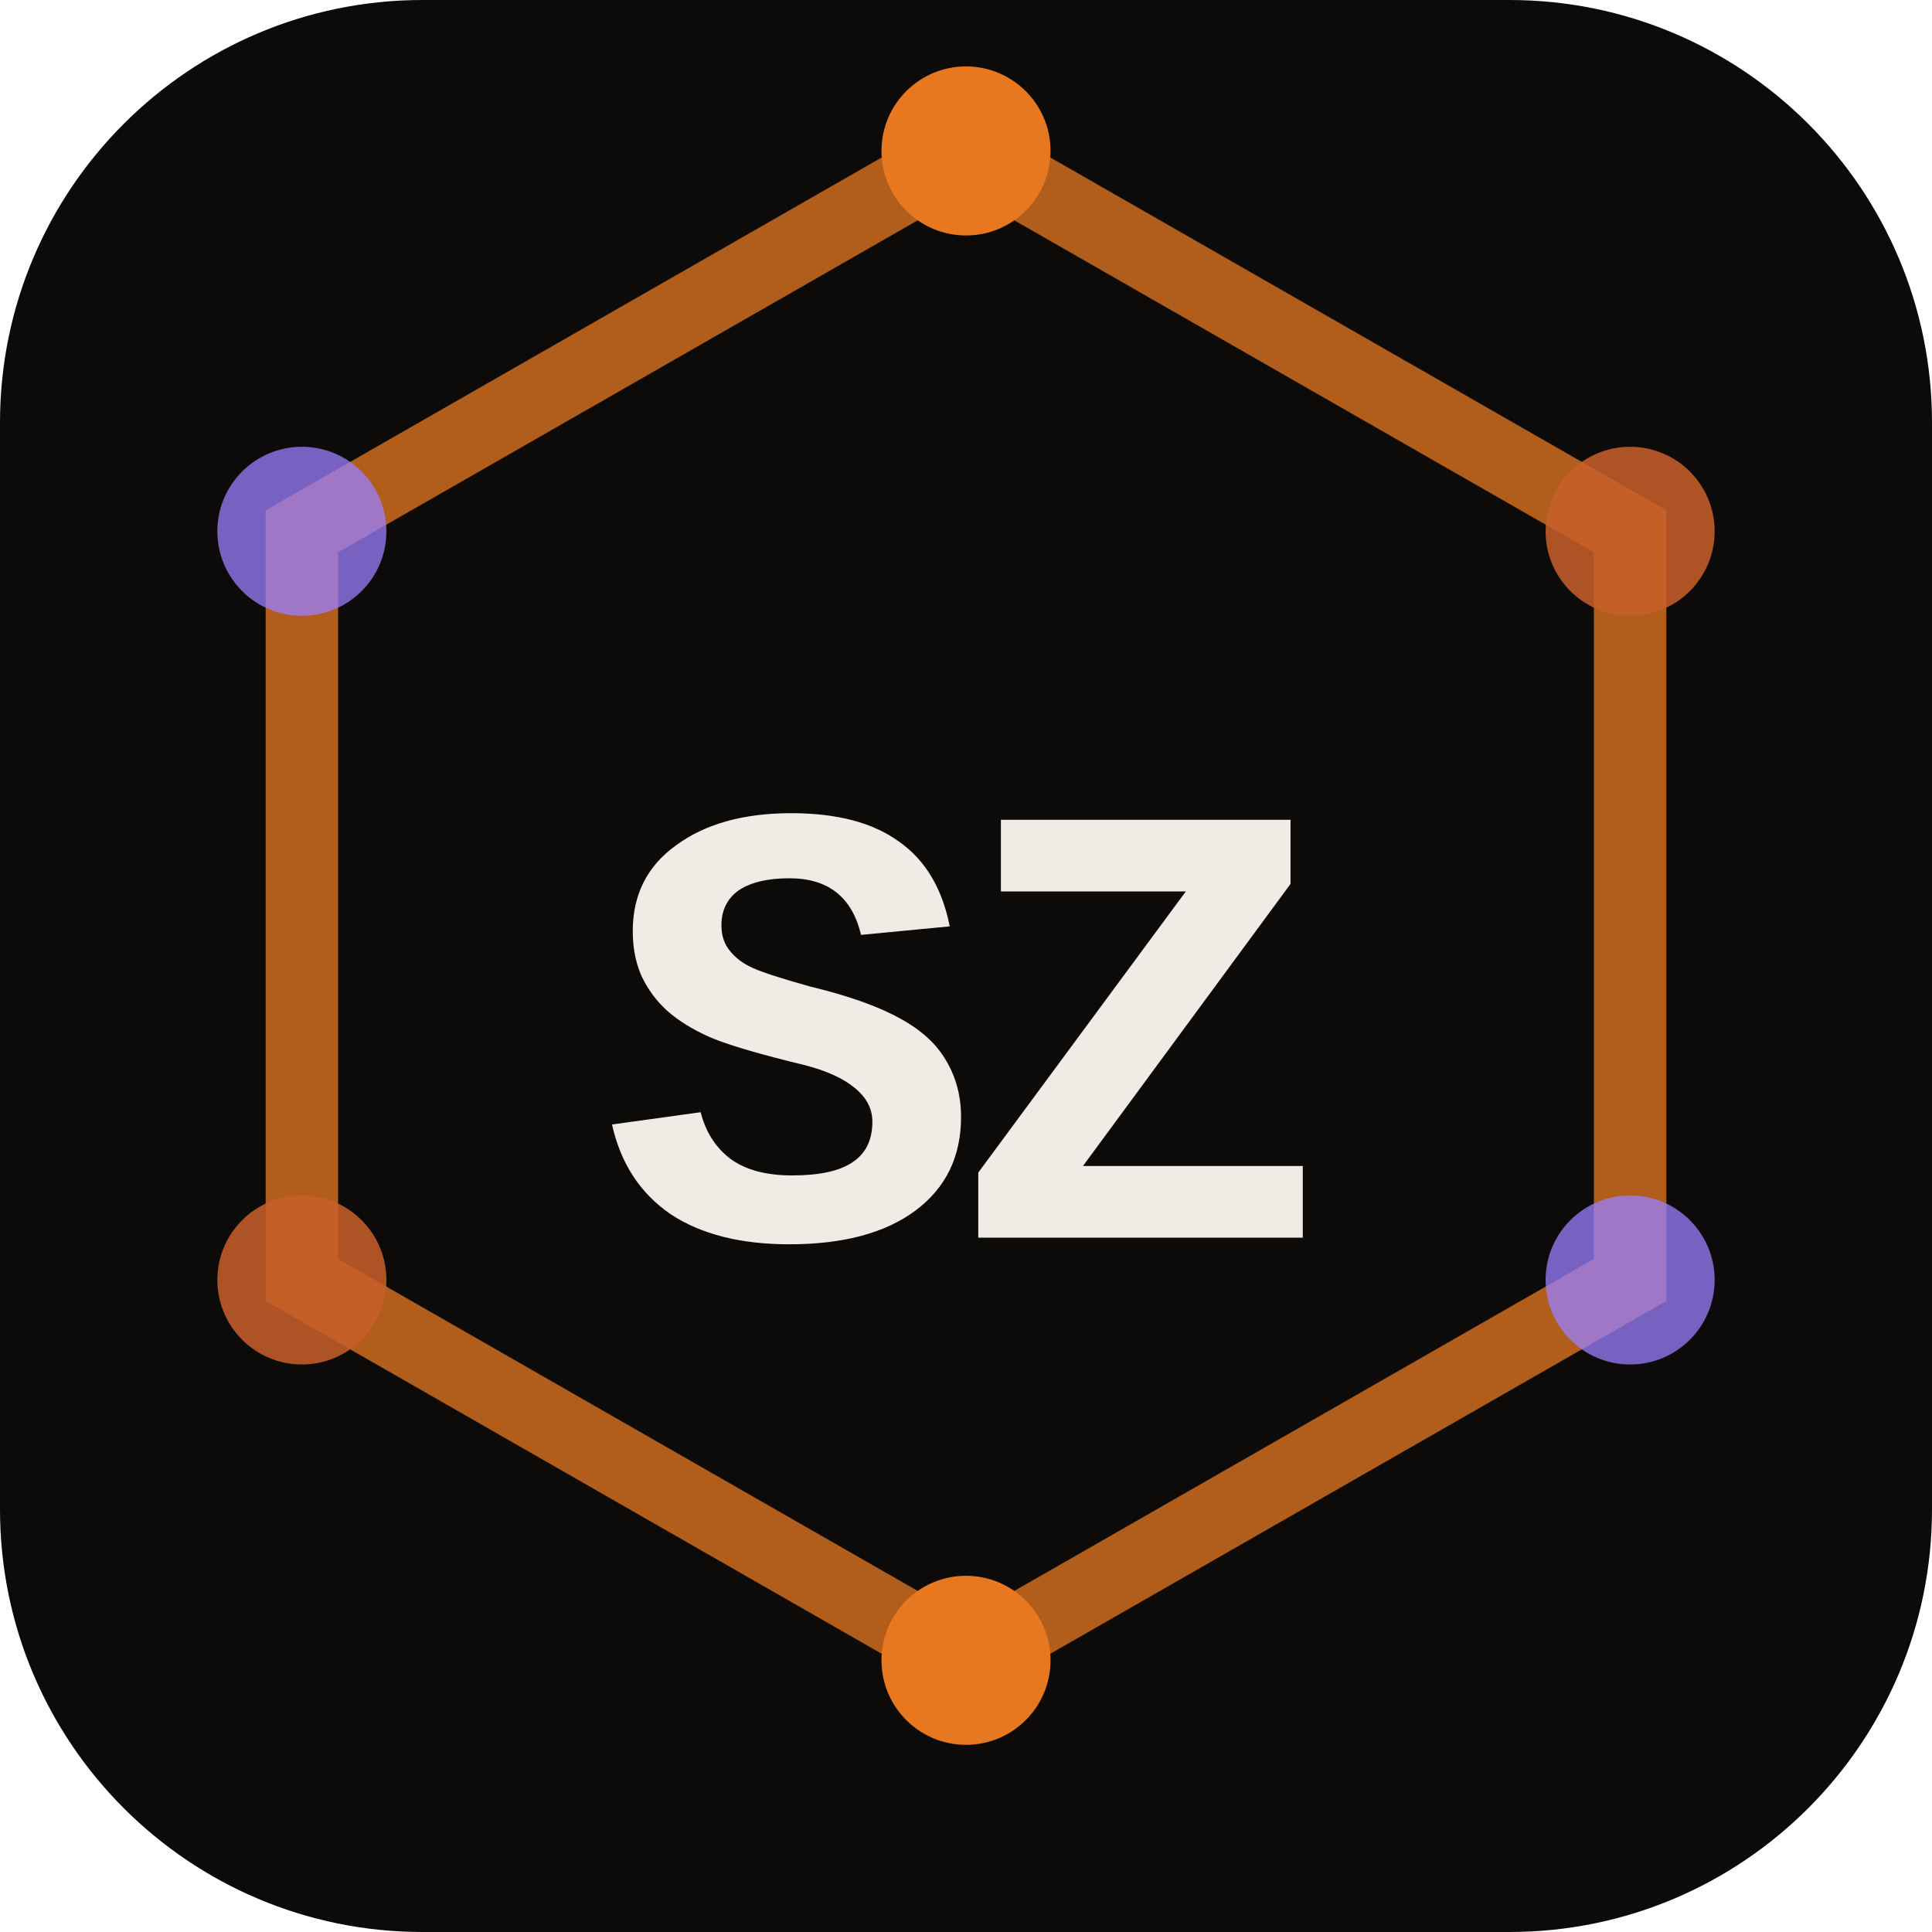
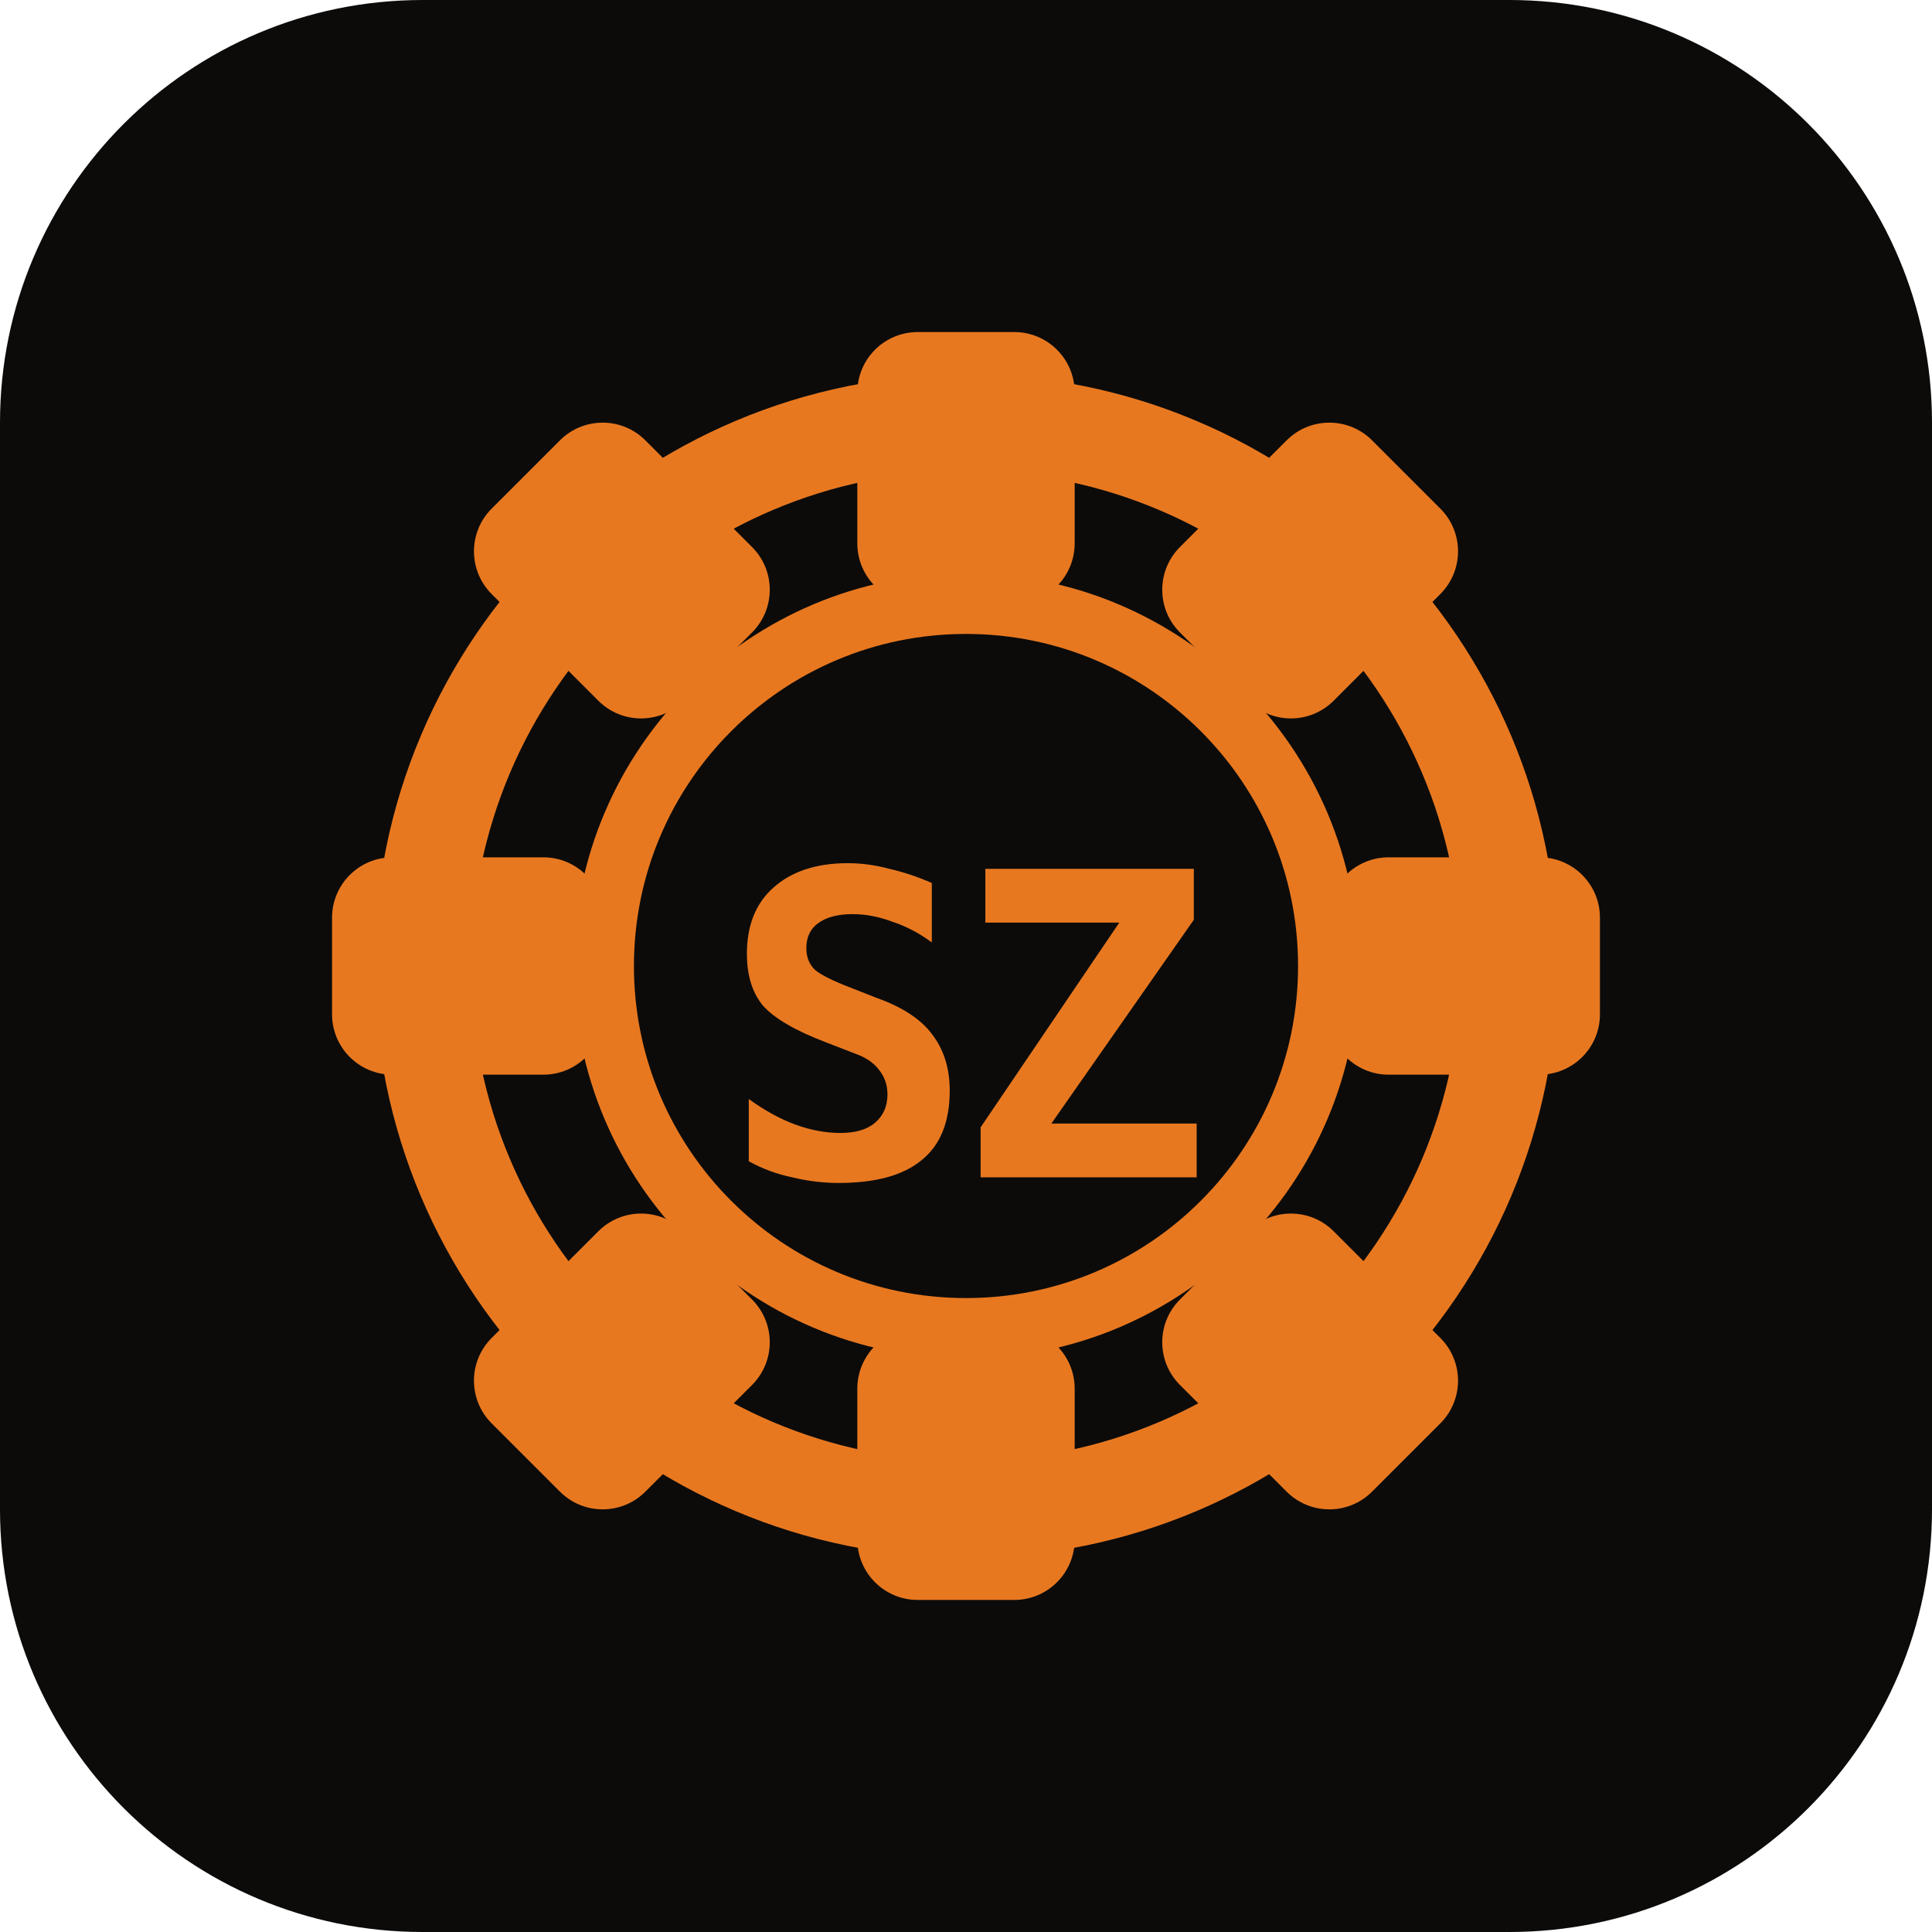
<svg xmlns="http://www.w3.org/2000/svg" viewBox="0 0 32 32">
-   <style>
-     .bg   { fill: #0c0b0a; }
-     .ring { stroke: #e87820; }
-     .dot1 { fill: #e87820; }
-     .dot2 { fill: #c95f2a; }
-     .dot3 { fill: #9b7fff; }
-     .text { fill: #f0ebe4; }
-     @media (prefers-color-scheme: light) {
-       .bg   { fill: #faf6f0; }
-       .ring { stroke: #c06010; }
-       .dot1 { fill: #c06010; }
-       .dot2 { fill: #a03010; }
-       .dot3 { fill: #5a40c8; }
-       .text { fill: #18130e; }
-     }
-   </style>
-   <rect width="32" height="32" rx="7" class="bg" />
-   <polygon points="16,2.5 27,8.8 27,21.2 16,27.5 5,21.2 5,8.8" fill="none" class="ring" stroke-width="1.2" opacity=".75" />
-   <circle cx="16" cy="2.5" r="1.4" class="dot1" />
-   <circle cx="27" cy="8.8" r="1.4" class="dot2" opacity=".85" />
-   <circle cx="27" cy="21.2" r="1.4" class="dot3" opacity=".75" />
-   <circle cx="16" cy="27.5" r="1.4" class="dot1" />
-   <circle cx="5" cy="21.2" r="1.4" class="dot2" opacity=".85" />
-   <circle cx="5" cy="8.8" r="1.4" class="dot3" opacity=".75" />
-   <text x="16" y="20.5" text-anchor="middle" font-family="ui-monospace, 'DM Mono', 'Courier New', monospace" font-size="10.5" font-weight="600" letter-spacing="-0.5" class="text">SZ</text>
+   <rect width="32" height="32" rx="7" fill="#0c0b0a" />
+   <circle cx="16" cy="16" r="9" fill="none" stroke="#e87820" stroke-width="1.6" />
+   <rect x="14.2" y="5.5" width="3.6" height="4.5" rx="1" fill="#e87820" />
+   <rect x="14.2" y="22" width="3.6" height="4.5" rx="1" fill="#e87820" />
+   <rect x="5.5" y="14.2" width="4.5" height="3.6" rx="1" fill="#e87820" />
+   <rect x="22" y="14.2" width="4.5" height="3.6" rx="1" fill="#e87820" />
+   <rect x="8.5" y="7.2" width="3.6" height="4.5" rx="1" fill="#e87820" transform="rotate(-45 10.3 9.45)" />
+   <rect x="19.9" y="7.2" width="3.6" height="4.5" rx="1" fill="#e87820" transform="rotate(45 21.7 9.45)" />
+   <rect x="8.5" y="20.3" width="3.6" height="4.5" rx="1" fill="#e87820" transform="rotate(45 10.3 22.55)" />
+   <rect x="19.9" y="20.3" width="3.6" height="4.5" rx="1" fill="#e87820" transform="rotate(-45 21.7 22.55)" />
+   <circle cx="16" cy="16" r="6" fill="#0c0b0a" stroke="#e87820" stroke-width="1" />
+   <text x="16" y="19.5" text-anchor="middle" font-family="ui-monospace,monospace" font-size="7" font-weight="700" fill="#e87820" letter-spacing="-0.3">SZ</text>
</svg>
